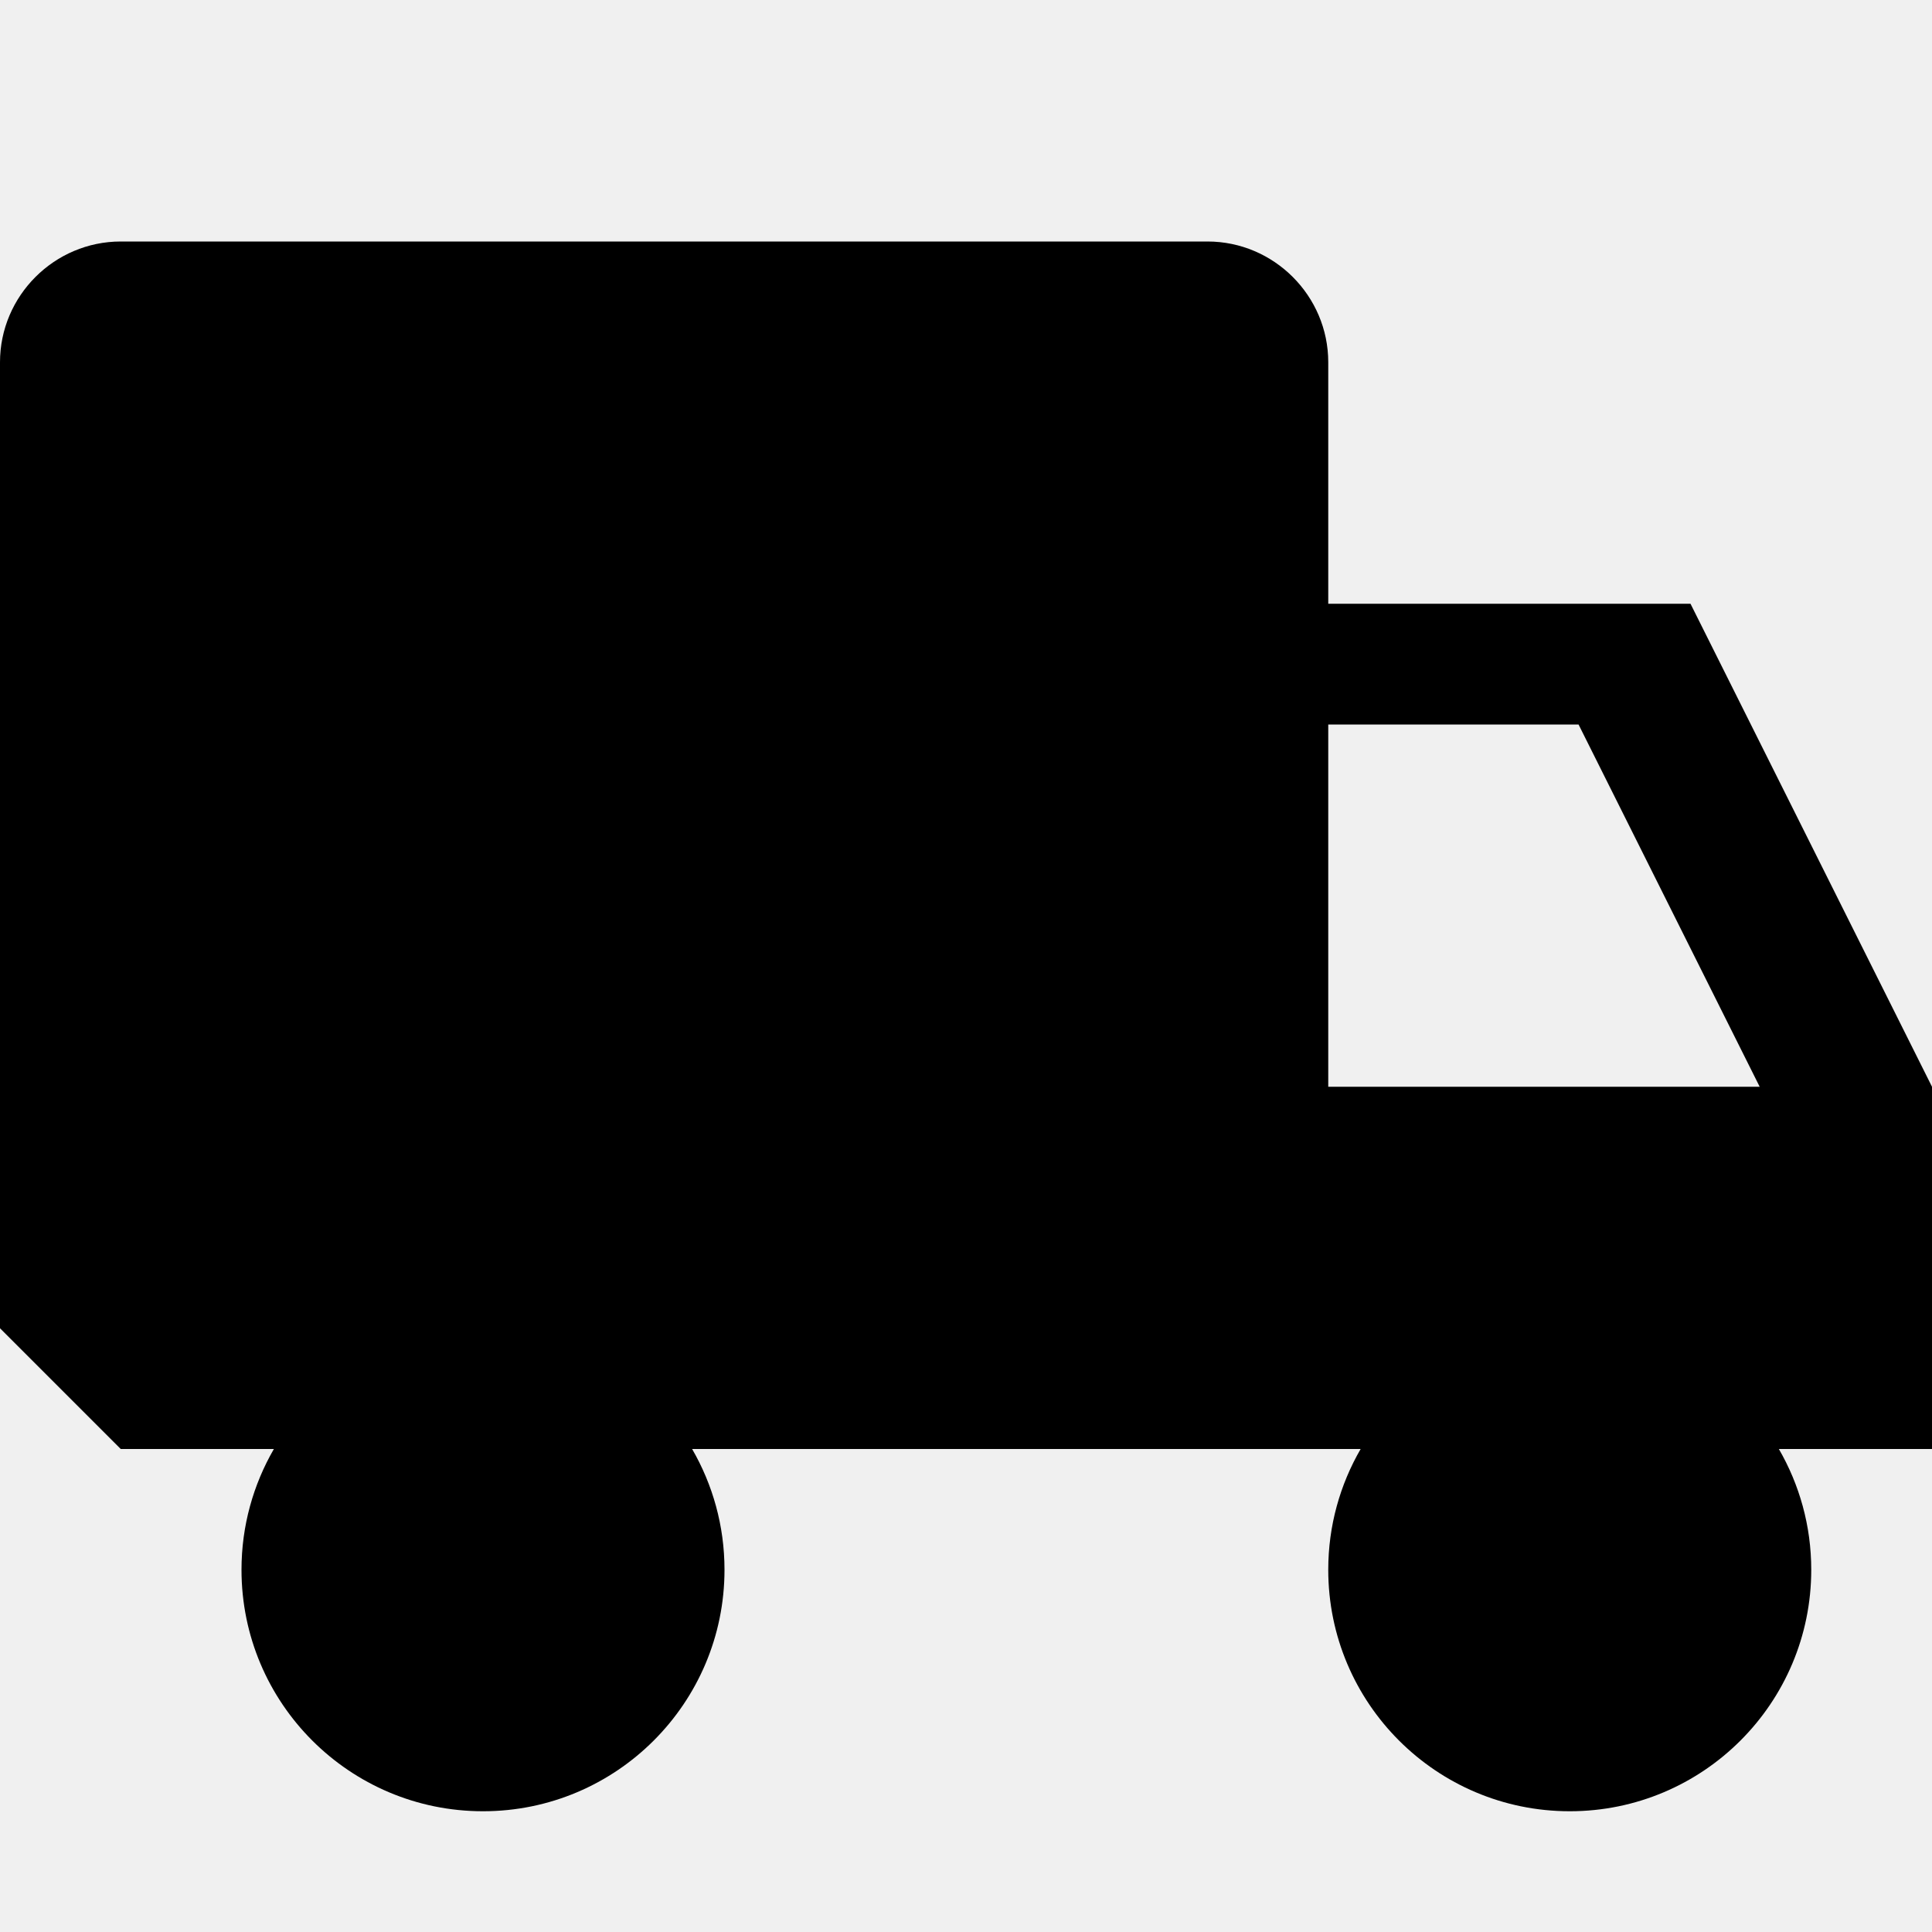
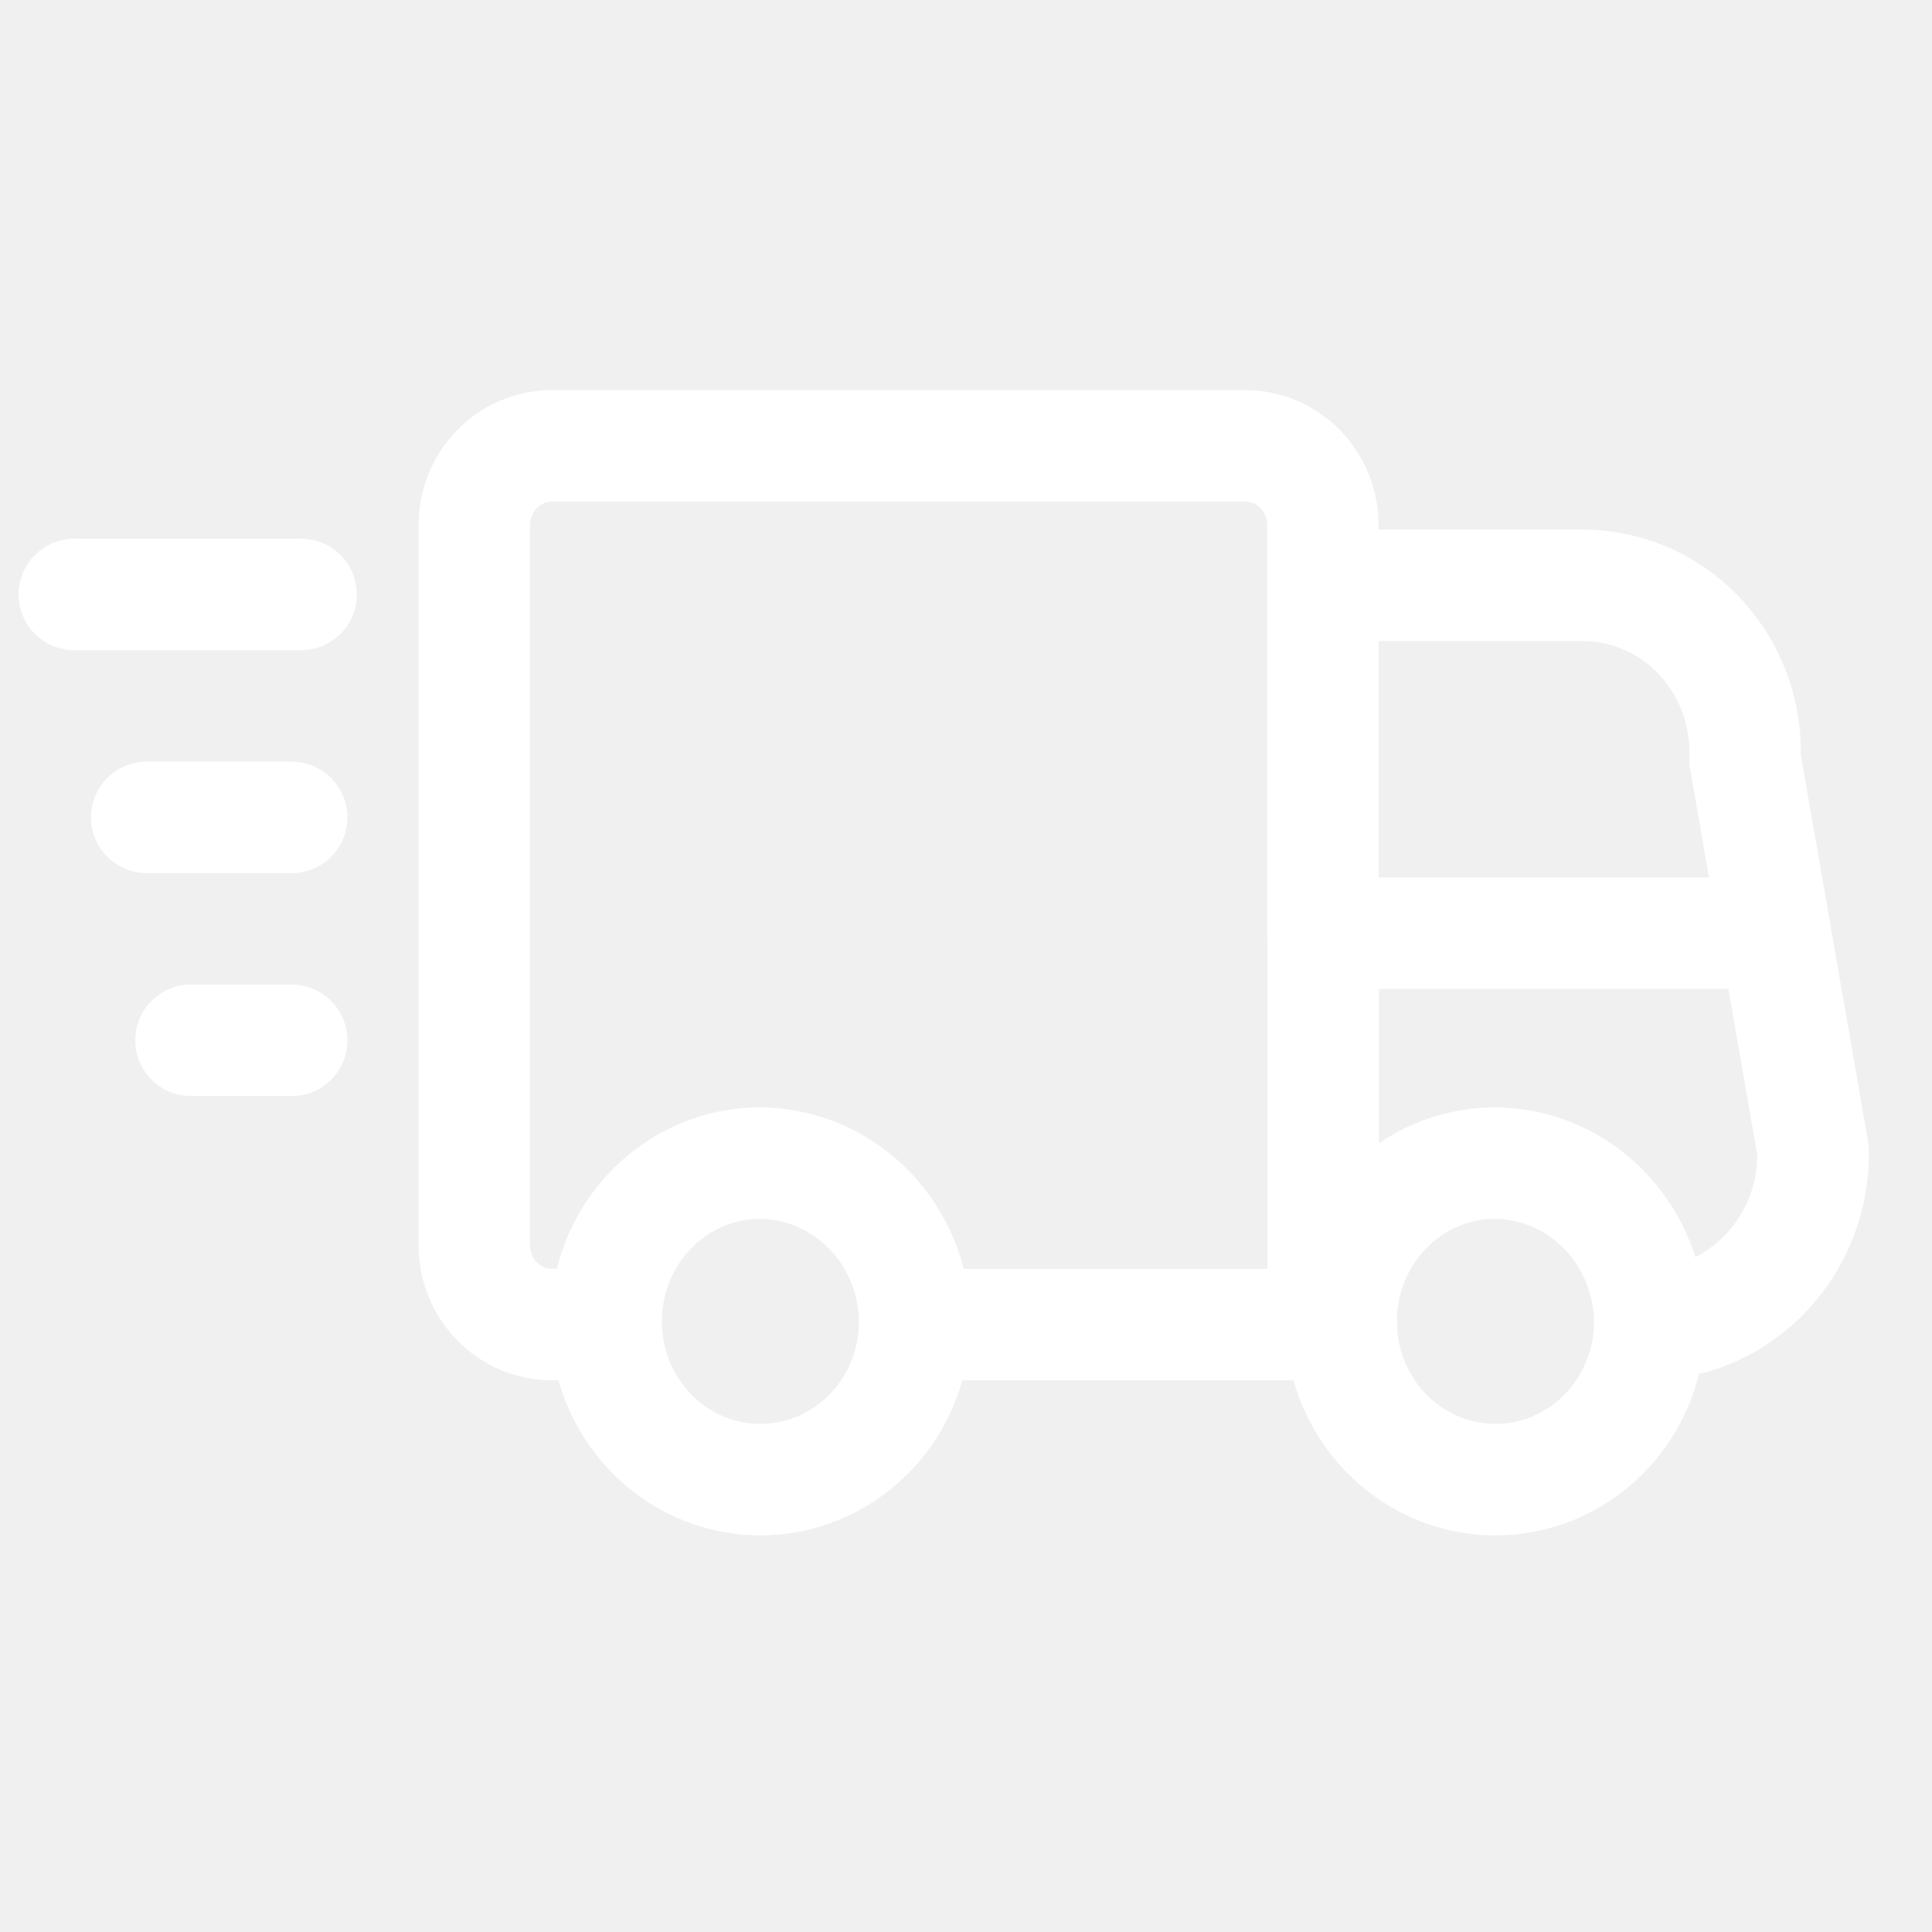
- <svg xmlns="http://www.w3.org/2000/svg" version="1.1" width="512" height="512" viewBox="0 0 512 512">
-   <g id="icomoon-ignore">
- </g>
-   <path d="M512 288l-64-128h-96v-64c0-17.6-14.4-32-32-32h-288c-17.6 0-32 14.4-32 32v256l32 32h40.583c-5.449 9.416-8.583 20.339-8.583 32 0 35.346 28.654 64 64 64s64-28.654 64-64c0-11.661-3.134-22.584-8.583-32h177.167c-5.449 9.416-8.584 20.339-8.584 32 0 35.346 28.654 64 64 64s64-28.654 64-64c0-11.661-3.135-22.584-8.584-32h40.584v-96zM352 288v-96h66.334l48 96h-114.334z" />
+ <svg xmlns="http://www.w3.org/2000/svg" height="50px" width="50px" viewBox="0 -1 26 26" fill="none">
+   <g id="SVGRepo_bgCarrier" stroke-width="0" />
+   <g id="SVGRepo_tracerCarrier" stroke-linecap="round" stroke-linejoin="round" />
+   <g id="SVGRepo_iconCarrier">
+     <path fill-rule="evenodd" clip-rule="evenodd" d="M12.31 16.826C12.286 17.996 11.346 18.928 10.205 18.912C9.064 18.896 8.149 17.938 8.157 16.768C8.165 15.597 9.092 14.652 10.233 14.652C10.79 14.658 11.321 14.89 11.711 15.298C12.1 15.706 12.316 16.255 12.31 16.826V16.826Z" stroke="#ffffff" stroke-width="1.5" stroke-linecap="round" stroke-linejoin="round" />
+     <path fill-rule="evenodd" clip-rule="evenodd" d="M22.201 16.826C22.178 17.996 21.238 18.928 20.097 18.912C18.955 18.896 18.041 17.938 18.048 16.768C18.056 15.597 18.983 14.652 20.125 14.652C20.681 14.658 21.213 14.89 21.602 15.298C21.991 15.706 22.207 16.255 22.201 16.826V16.826Z" stroke="#ffffff" stroke-width="1.5" stroke-linecap="round" stroke-linejoin="round" />
+     <path d="M17.803 17.576C18.217 17.576 18.553 17.24 18.553 16.826C18.553 16.412 18.217 16.076 17.803 16.076V17.576ZM12.31 16.076C11.896 16.076 11.56 16.412 11.56 16.826C11.56 17.24 11.896 17.576 12.31 17.576V16.076ZM17.057 16.826C17.057 17.24 17.393 17.576 17.807 17.576C18.221 17.576 18.557 17.24 18.557 16.826H17.057ZM18.557 11.559C18.557 11.145 18.221 10.809 17.807 10.809C17.393 10.809 17.057 11.145 17.057 11.559H18.557ZM17.807 16.076C17.393 16.076 17.057 16.412 17.057 16.826C17.057 17.24 17.393 17.576 17.807 17.576V16.076ZM18.052 17.576C18.466 17.576 18.802 17.24 18.802 16.826C18.802 16.412 18.466 16.076 18.052 16.076V17.576ZM22.189 16.076C21.775 16.085 21.447 16.428 21.456 16.842C21.464 17.256 21.807 17.585 22.221 17.576L22.189 16.076ZM24.4 14.485L25.15 14.472C25.149 14.433 25.145 14.395 25.139 14.357L24.4 14.485ZM24.63 11.431C24.559 11.022 24.171 10.749 23.762 10.82C23.354 10.891 23.081 11.279 23.152 11.688L24.63 11.431ZM17.803 6.127C17.389 6.127 17.053 6.463 17.053 6.877C17.053 7.291 17.389 7.627 17.803 7.627V6.127ZM21.285 6.877L21.285 7.627L21.29 7.627L21.285 6.877ZM22.874 7.564L22.327 8.077L22.327 8.077L22.874 7.564ZM23.483 9.218L22.734 9.186C22.732 9.24 22.735 9.294 22.745 9.347L23.483 9.218ZM23.152 11.688C23.223 12.096 23.612 12.369 24.02 12.298C24.428 12.227 24.701 11.838 24.63 11.43L23.152 11.688ZM18.553 6.877C18.553 6.463 18.217 6.127 17.803 6.127C17.389 6.127 17.053 6.463 17.053 6.877H18.553ZM17.053 11.559C17.053 11.973 17.389 12.309 17.803 12.309C18.217 12.309 18.553 11.973 18.553 11.559H17.053ZM17.053 6.877C17.053 7.291 17.389 7.627 17.803 7.627C18.217 7.627 18.553 7.291 18.553 6.877H17.053ZM17.803 6.077L17.053 6.072V6.077H17.803ZM16.766 5L16.77 4.25H16.766V5ZM7.42 5L7.42 4.25L7.417 4.25L7.42 5ZM6.684 5.317L6.145 4.796L6.145 4.796L6.684 5.317ZM6.382 6.075L7.132 6.075L7.132 6.072L6.382 6.075ZM6.382 15.75L7.132 15.753V15.75H6.382ZM6.684 16.508L6.145 17.029L6.145 17.029L6.684 16.508ZM7.42 16.825L7.417 17.575H7.42V16.825ZM8.153 17.575C8.567 17.575 8.903 17.239 8.903 16.825C8.903 16.411 8.567 16.075 8.153 16.075V17.575ZM17.805 10.808C17.391 10.808 17.055 11.144 17.055 11.558C17.055 11.972 17.391 12.308 17.805 12.308V10.808ZM23.893 12.308C24.307 12.308 24.643 11.972 24.643 11.558C24.643 11.144 24.307 10.808 23.893 10.808V12.308ZM1 6.25C0.586 6.25 0.25 6.586 0.25 7C0.25 7.414 0.586 7.75 1 7.75V6.25ZM4.052 7.75C4.466 7.75 4.802 7.414 4.802 7C4.802 6.586 4.466 6.25 4.052 6.25V7.75ZM1.975 9.25C1.561 9.25 1.225 9.586 1.225 10C1.225 10.414 1.561 10.75 1.975 10.75V9.25ZM3.925 10.75C4.339 10.75 4.675 10.414 4.675 10C4.675 9.586 4.339 9.25 3.925 9.25V10.75ZM2.57 12.25C2.156 12.25 1.82 12.586 1.82 13C1.82 13.414 2.156 13.75 2.57 13.75V12.25ZM3.925 13.75C4.339 13.75 4.675 13.414 4.675 13C4.675 12.586 4.339 12.25 3.925 12.25V13.75ZM17.803 16.076H12.31V17.576H17.803V16.076ZM18.557 16.826V11.559H17.057V16.826H18.557ZM17.807 17.576H18.052V16.076H17.807V17.576ZM22.221 17.576C23.888 17.54 25.179 16.134 25.15 14.472L23.65 14.498C23.666 15.37 22.994 16.059 22.189 16.076L22.221 17.576ZM25.139 14.357L24.63 11.431L23.152 11.688L23.661 14.614L25.139 14.357ZM17.803 7.627H21.285V6.127H17.803V7.627ZM21.29 7.627C21.677 7.624 22.052 7.785 22.327 8.077L23.42 7.05C22.864 6.458 22.091 6.122 21.28 6.127L21.29 7.627ZM22.327 8.077C22.602 8.371 22.752 8.771 22.734 9.186L24.233 9.25C24.267 8.437 23.976 7.642 23.42 7.05L22.327 8.077ZM22.745 9.347L23.152 11.688L24.63 11.43L24.222 9.089L22.745 9.347ZM17.053 6.877V11.559H18.553V6.877H17.053ZM18.553 6.877V6.077H17.053V6.877H18.553ZM18.553 6.082C18.556 5.605 18.375 5.143 18.042 4.798L16.962 5.838C17.019 5.897 17.054 5.981 17.053 6.072L18.553 6.082ZM18.042 4.798C17.709 4.452 17.252 4.253 16.77 4.25L16.762 5.75C16.833 5.75 16.906 5.78 16.962 5.838L18.042 4.798ZM16.766 4.25H7.42V5.75H16.766V4.25ZM7.417 4.25C6.935 4.252 6.478 4.451 6.145 4.796L7.224 5.838C7.28 5.78 7.352 5.75 7.424 5.75L7.417 4.25ZM6.145 4.796C5.812 5.14 5.63 5.602 5.632 6.078L7.132 6.072C7.132 5.981 7.167 5.897 7.224 5.838L6.145 4.796ZM5.632 6.075V15.75H7.132V6.075H5.632ZM5.632 15.747C5.63 16.223 5.812 16.685 6.145 17.029L7.224 15.987C7.167 15.928 7.132 15.844 7.132 15.753L5.632 15.747ZM6.145 17.029C6.478 17.374 6.935 17.573 7.417 17.575L7.424 16.075C7.352 16.075 7.28 16.045 7.224 15.987L6.145 17.029ZM7.42 17.575H8.153V16.075H7.42V17.575ZM17.805 12.308H23.893V10.808H17.805V12.308ZM1 7.75H4.052V6.25H1V7.75ZM1.975 10.75H3.925V9.25H1.975V10.75ZM2.57 13.75H3.925V12.25H2.57V13.75Z" fill="#ffffff" />
+   </g>
</svg>
